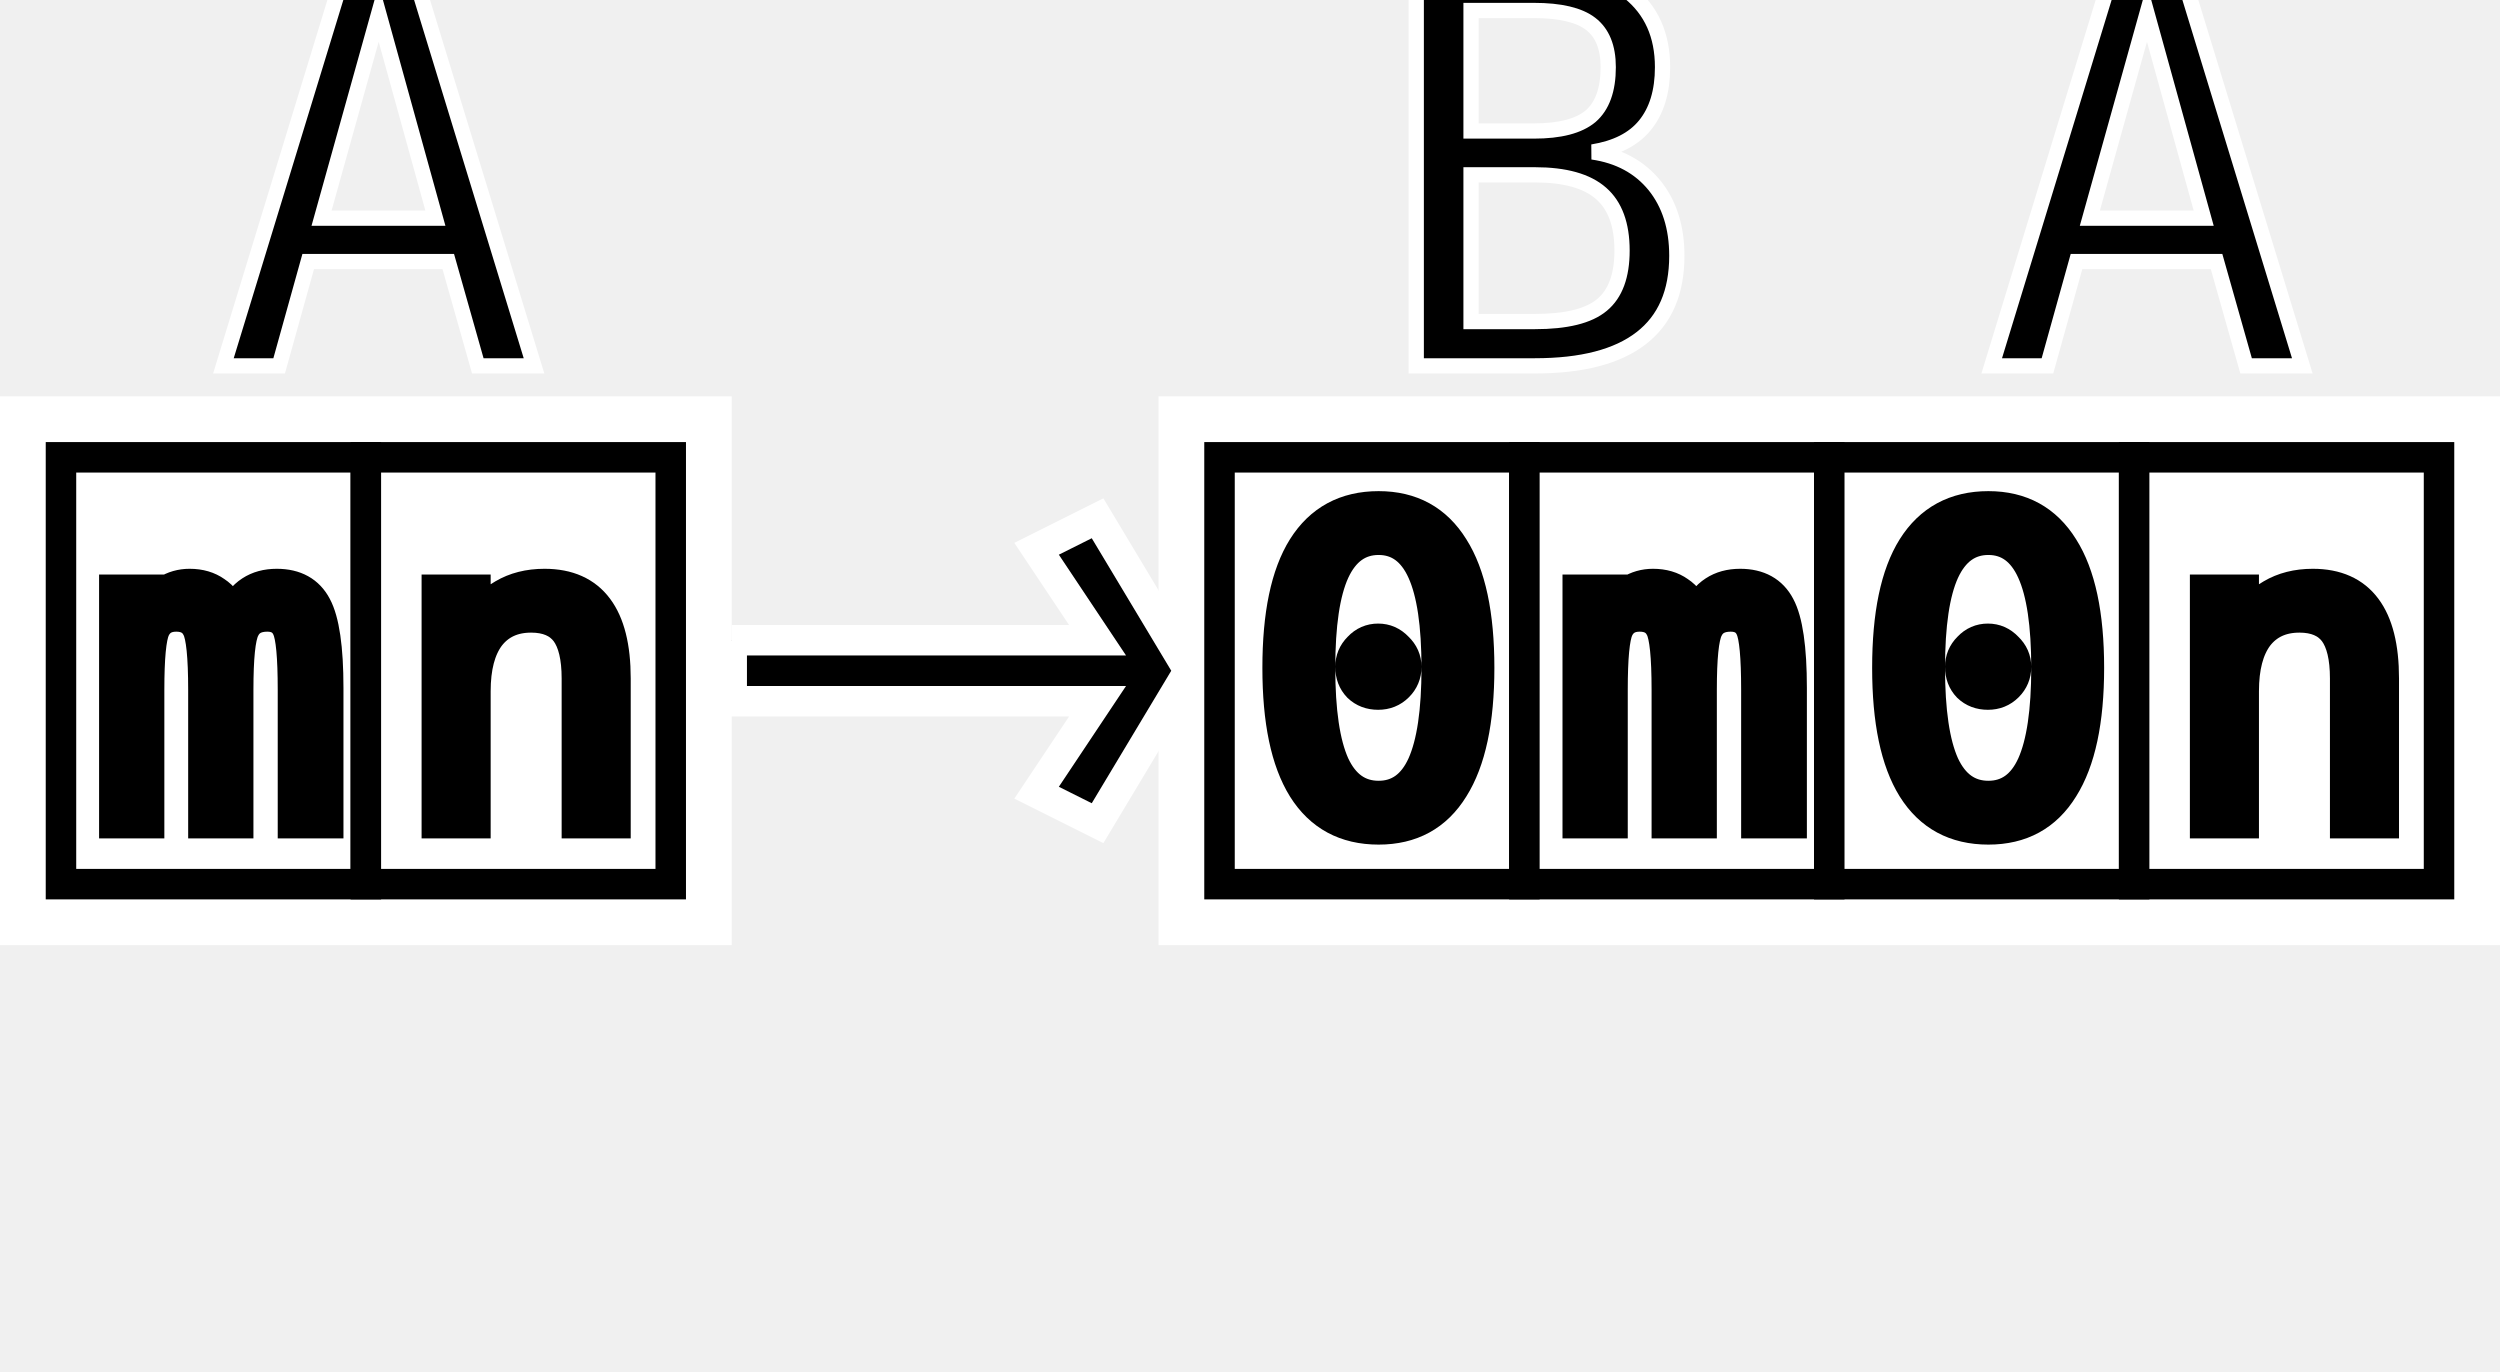
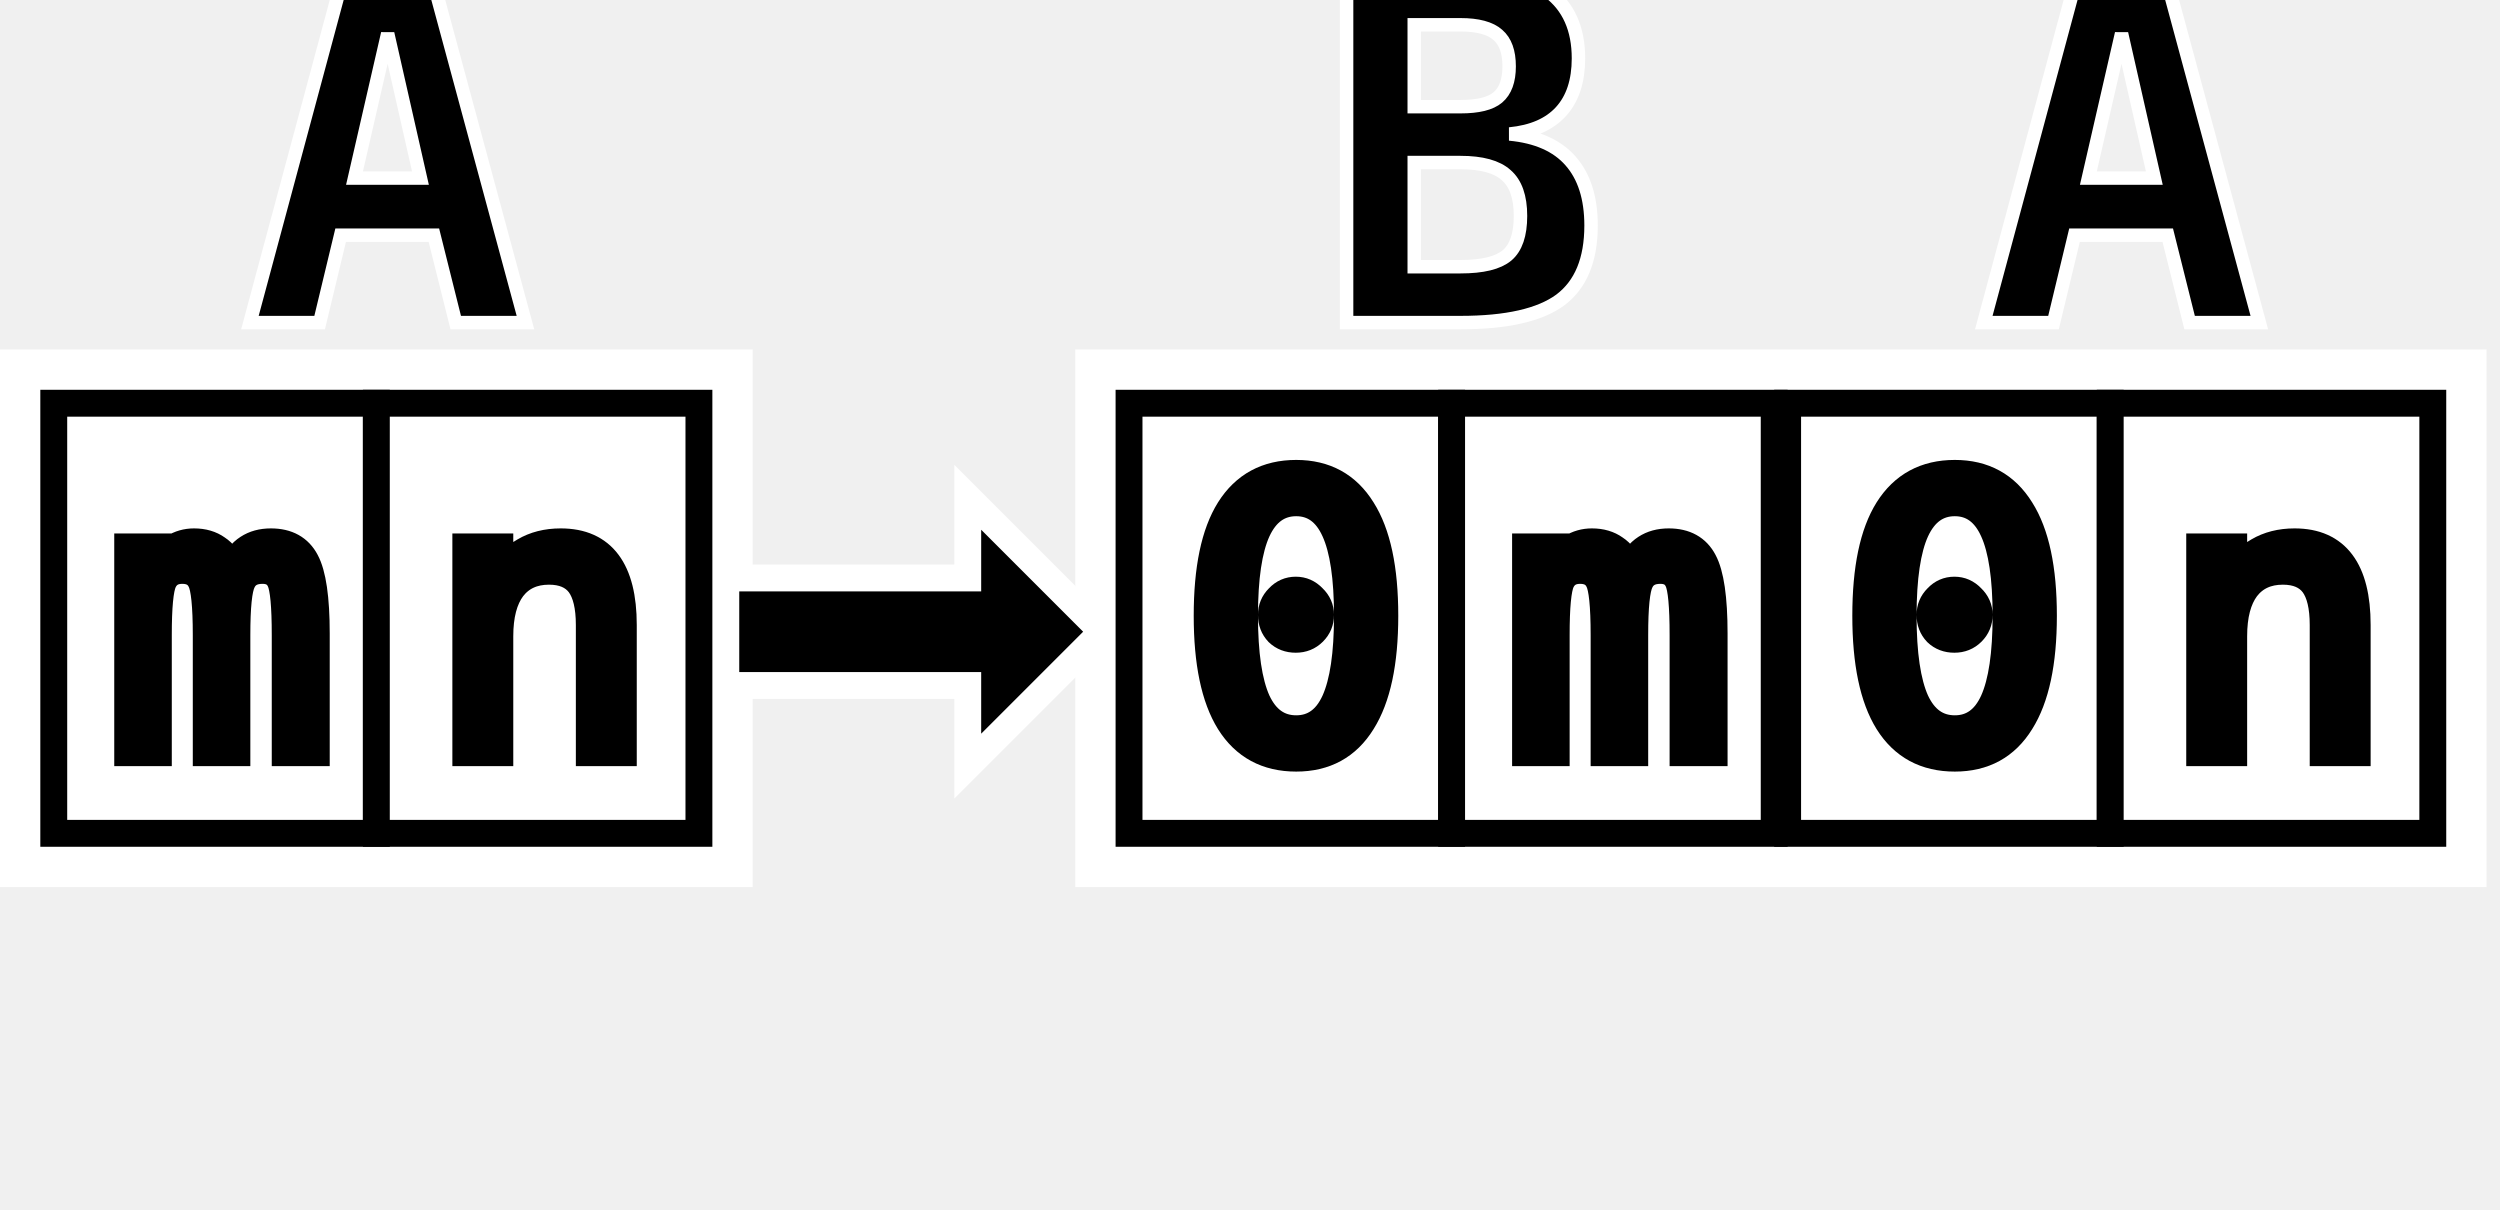
- <svg xmlns="http://www.w3.org/2000/svg" width="82" height="45">
+ <svg xmlns="http://www.w3.org/2000/svg" width="93" height="45">
  <g fill="white" stroke-width="0">
-     <rect x="0" y="13" width="24" height="18" />
-     <rect x="38" y="13" width="44" height="18" />
+     <rect x="0" y="13" width="28" height="20" />
+     <rect x="40" y="13" width="52.5" height="20" />
  </g>
-   <path stroke="white" fill="black" stroke-width="1" d="         M 24 21         L 36 21         l -2 -3         l 2 -1         L 39 22         l -3 5         l -2 -1         L 36 23         L 24 23         l 0 -2     " />
+   <path stroke="white" fill="black" stroke-width="1" d="         M 27 21.5         l 9 0         l 0 -3         l 5 5         l -5 5         l 0 -3         l -9 0         l 0 -4.5     " />
  <g stroke="black" fill="white" stroke-width="1">
-     <rect x="2" y="15" width="10" height="14" />
-     <rect x="12" y="15" width="10" height="14" />
-     <rect x="40" y="15" width="10" height="14" />
-     <rect x="50" y="15" width="10" height="14" />
-     <rect x="60" y="15" width="10" height="14" />
-     <rect x="70" y="15" width="10" height="14" />
+     <rect x="2" y="15" width="12" height="16" />
+     <rect x="14" y="15" width="12" height="16" />
+     <rect x="42" y="15" width="12" height="16" />
+     <rect x="54" y="15" width="12" height="16" />
+     <rect x="66.5" y="15" width="12" height="16" />
+     <rect x="78.5" y="15" width="12" height="16" />
  </g>
  <g font-family="Consolas" alignment-baseline="text-top">
-     <g stroke="white" fill="black" stroke-width="0.5" font-size="18">
-       <text x="7" y="12">A</text>
-       <text x="45" y="12">B</text>
-       <text x="65" y="12">A</text>
+     <g stroke="white" fill="black" stroke-width="0.5" font-size="18" font-weight="bold">
+       <text x="9" y="12">A</text>
+       <text x="49" y="12">B</text>
+       <text x="73.5" y="12">A</text>
    </g>
    <g stroke="black" fill="black" font-size="14">
-       <text x="3" y="27">m</text>
-       <text x="13" y="27">n</text>
-       <text x="41" y="27">0</text>
-       <text x="51" y="27">m</text>
-       <text x="61" y="27">0</text>
-       <text x="71" y="27">n</text>
+       <text x="4" y="28">m</text>
+       <text x="16" y="28">n</text>
+       <text x="44" y="28">0</text>
+       <text x="56" y="28">m</text>
+       <text x="68.5" y="28">0</text>
+       <text x="80.5" y="28">n</text>
    </g>
  </g>
</svg>
